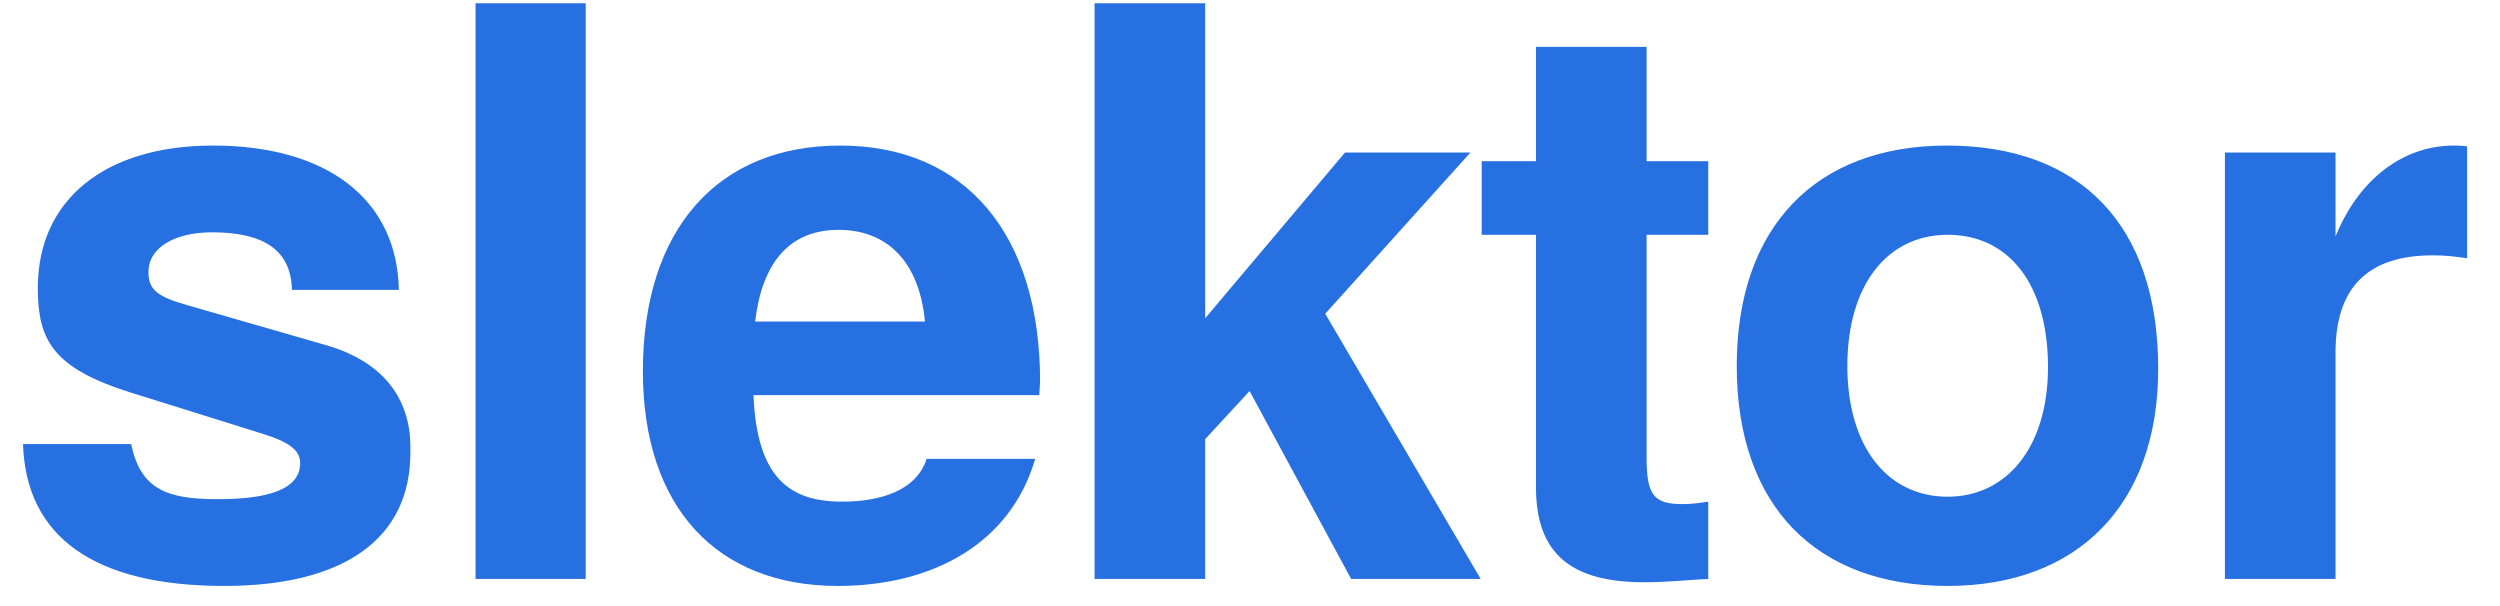
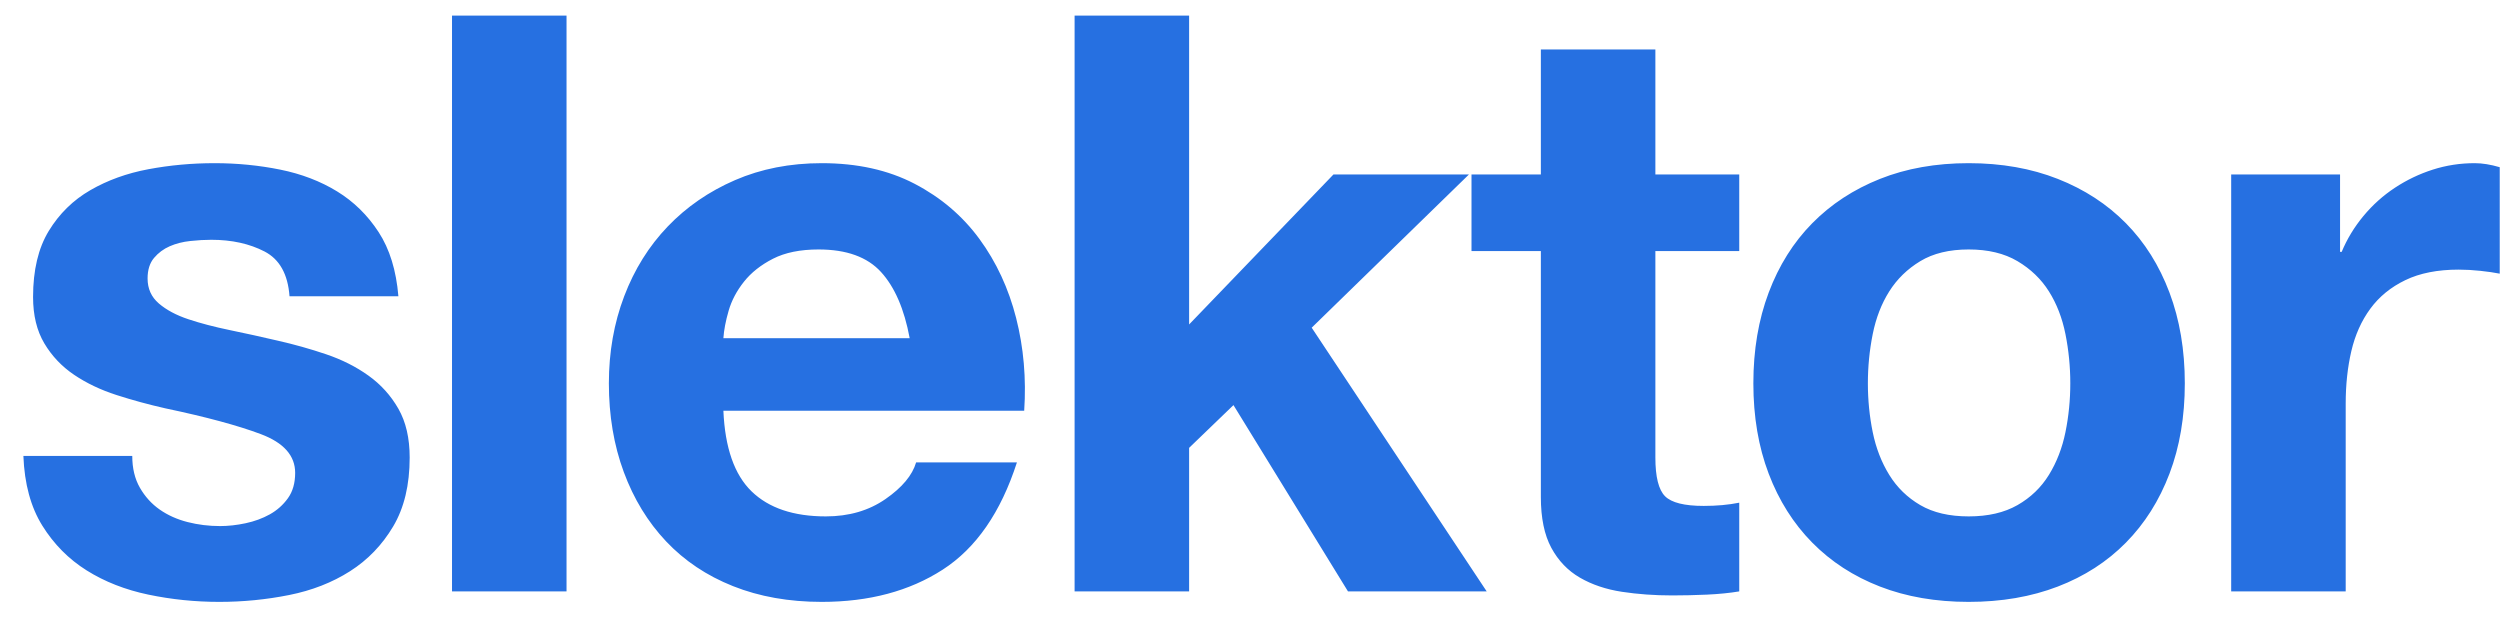
- <svg xmlns="http://www.w3.org/2000/svg" width="95px" height="23px" viewBox="0 0 95 23" version="1.1">
-   <g id="Page-1" stroke="none" stroke-width="1" fill="none" fill-rule="evenodd" font-family="HelveticaNeue-Bold, Helvetica Neue" font-size="30" font-weight="bold" letter-spacing="-0.625">
-     <g id="Group" transform="translate(0, -7)" fill="#2670E1">
-       <text id="slektor">
-         <tspan x="0" y="29">slektor</tspan>
-       </text>
-     </g>
+ <svg xmlns="http://www.w3.org/2000/svg" width="93px" height="23px" viewBox="0 0 93 23" version="1.1">
+   <g id="Page-1" stroke="none" stroke-width="1" fill="none" fill-rule="evenodd">
+     <path d="M8.16,22.39 C9.04,22.39 9.905,22.305 10.755,22.135 C11.605,21.965 12.36,21.67 13.02,21.25 C13.68,20.83 14.215,20.275 14.625,19.585 C15.035,18.895 15.24,18.04 15.24,17.02 C15.24,16.3 15.1,15.695 14.82,15.205 C14.54,14.715 14.17,14.305 13.71,13.975 C13.25,13.645 12.725,13.38 12.135,13.18 C11.545,12.98 10.94,12.81 10.32,12.67 C9.72,12.53 9.13,12.4 8.55,12.28 C7.97,12.16 7.455,12.025 7.005,11.875 C6.555,11.725 6.19,11.53 5.91,11.29 C5.63,11.05 5.49,10.74 5.49,10.36 C5.49,10.04 5.57,9.785 5.73,9.595 C5.89,9.405 6.085,9.26 6.315,9.16 C6.545,9.06 6.8,8.995 7.08,8.965 C7.36,8.935 7.62,8.92 7.86,8.92 C8.62,8.92 9.28,9.065 9.84,9.355 C10.4,9.645 10.71,10.2 10.77,11.02 L14.82,11.02 C14.74,10.06 14.495,9.265 14.085,8.635 C13.675,8.005 13.16,7.5 12.54,7.12 C11.92,6.74 11.215,6.47 10.425,6.31 C9.635,6.15 8.82,6.07 7.98,6.07 C7.14,6.07 6.32,6.145 5.52,6.295 C4.72,6.445 4,6.705 3.36,7.075 C2.72,7.445 2.205,7.95 1.815,8.59 C1.425,9.23 1.23,10.05 1.23,11.05 C1.23,11.73 1.37,12.305 1.65,12.775 C1.93,13.245 2.3,13.635 2.76,13.945 C3.22,14.255 3.745,14.505 4.335,14.695 C4.925,14.885 5.53,15.05 6.15,15.19 C7.67,15.51 8.855,15.83 9.705,16.15 C10.555,16.47 10.98,16.95 10.98,17.59 C10.98,17.97 10.89,18.285 10.71,18.535 C10.53,18.785 10.305,18.985 10.035,19.135 C9.765,19.285 9.465,19.395 9.135,19.465 C8.805,19.535 8.49,19.57 8.19,19.57 C7.77,19.57 7.365,19.52 6.975,19.42 C6.585,19.32 6.24,19.165 5.94,18.955 C5.64,18.745 5.395,18.475 5.205,18.145 C5.015,17.815 4.92,17.42 4.92,16.96 L0.87,16.96 C0.91,18 1.145,18.865 1.575,19.555 C2.005,20.245 2.555,20.8 3.225,21.22 C3.895,21.64 4.66,21.94 5.52,22.12 C6.38,22.3 7.26,22.39 8.16,22.39 Z M21.075,22 L21.075,0.58 L16.815,0.58 L16.815,22 L21.075,22 Z M30.57,22.39 C32.33,22.39 33.83,21.99 35.07,21.19 C36.31,20.39 37.23,19.06 37.83,17.2 L34.08,17.2 C33.94,17.68 33.56,18.135 32.94,18.565 C32.32,18.995 31.58,19.21 30.72,19.21 C29.52,19.21 28.6,18.9 27.96,18.28 C27.32,17.66 26.97,16.66 26.91,15.28 L38.1,15.28 C38.18,14.08 38.08,12.93 37.8,11.83 C37.52,10.73 37.065,9.75 36.435,8.89 C35.805,8.03 35,7.345 34.02,6.835 C33.04,6.325 31.89,6.07 30.57,6.07 C29.39,6.07 28.315,6.28 27.345,6.7 C26.375,7.12 25.54,7.695 24.84,8.425 C24.14,9.155 23.6,10.02 23.22,11.02 C22.84,12.02 22.65,13.1 22.65,14.26 C22.65,15.46 22.835,16.56 23.205,17.56 C23.575,18.56 24.1,19.42 24.78,20.14 C25.46,20.86 26.29,21.415 27.27,21.805 C28.25,22.195 29.35,22.39 30.57,22.39 Z M33.84,12.58 L26.91,12.58 C26.93,12.28 26.995,11.94 27.105,11.56 C27.215,11.18 27.405,10.82 27.675,10.48 C27.945,10.14 28.305,9.855 28.755,9.625 C29.205,9.395 29.77,9.28 30.45,9.28 C31.49,9.28 32.265,9.56 32.775,10.12 C33.285,10.68 33.64,11.5 33.84,12.58 Z M44.235,22 L44.235,16.66 L45.885,15.07 L50.145,22 L55.305,22 L48.795,12.19 L54.645,6.49 L49.605,6.49 L44.235,12.07 L44.235,0.58 L39.975,0.58 L39.975,22 L44.235,22 Z M62.21,22.15 C62.63,22.15 63.06,22.14 63.5,22.12 C63.94,22.1 64.34,22.06 64.7,22 L64.7,18.7 C64.5,18.74 64.29,18.77 64.07,18.79 C63.85,18.81 63.62,18.82 63.38,18.82 C62.66,18.82 62.18,18.7 61.94,18.46 C61.7,18.22 61.58,17.74 61.58,17.02 L61.58,9.34 L64.7,9.34 L64.7,6.49 L61.58,6.49 L61.58,1.84 L57.32,1.84 L57.32,6.49 L54.74,6.49 L54.74,9.34 L57.32,9.34 L57.32,18.49 C57.32,19.27 57.45,19.9 57.71,20.38 C57.97,20.86 58.325,21.23 58.775,21.49 C59.225,21.75 59.745,21.925 60.335,22.015 C60.925,22.105 61.55,22.15 62.21,22.15 Z M73.235,22.39 C74.455,22.39 75.56,22.2 76.55,21.82 C77.54,21.44 78.385,20.895 79.085,20.185 C79.785,19.475 80.325,18.62 80.705,17.62 C81.085,16.62 81.275,15.5 81.275,14.26 C81.275,13.02 81.085,11.895 80.705,10.885 C80.325,9.875 79.785,9.015 79.085,8.305 C78.385,7.595 77.54,7.045 76.55,6.655 C75.56,6.265 74.455,6.07 73.235,6.07 C72.015,6.07 70.915,6.265 69.935,6.655 C68.955,7.045 68.115,7.595 67.415,8.305 C66.715,9.015 66.175,9.875 65.795,10.885 C65.415,11.895 65.225,13.02 65.225,14.26 C65.225,15.5 65.415,16.62 65.795,17.62 C66.175,18.62 66.715,19.475 67.415,20.185 C68.115,20.895 68.955,21.44 69.935,21.82 C70.915,22.2 72.015,22.39 73.235,22.39 Z M73.235,19.21 C72.515,19.21 71.915,19.07 71.435,18.79 C70.955,18.51 70.57,18.135 70.28,17.665 C69.99,17.195 69.785,16.665 69.665,16.075 C69.545,15.485 69.485,14.88 69.485,14.26 C69.485,13.64 69.545,13.03 69.665,12.43 C69.785,11.83 69.99,11.3 70.28,10.84 C70.57,10.38 70.955,10.005 71.435,9.715 C71.915,9.425 72.515,9.28 73.235,9.28 C73.955,9.28 74.56,9.425 75.05,9.715 C75.54,10.005 75.93,10.38 76.22,10.84 C76.51,11.3 76.715,11.83 76.835,12.43 C76.955,13.03 77.015,13.64 77.015,14.26 C77.015,14.88 76.955,15.485 76.835,16.075 C76.715,16.665 76.51,17.195 76.22,17.665 C75.93,18.135 75.54,18.51 75.05,18.79 C74.56,19.07 73.955,19.21 73.235,19.21 Z M87.26,22 L87.26,15.01 C87.26,14.31 87.33,13.66 87.47,13.06 C87.61,12.46 87.845,11.935 88.175,11.485 C88.505,11.035 88.94,10.68 89.48,10.42 C90.02,10.16 90.68,10.03 91.46,10.03 C91.72,10.03 91.99,10.045 92.27,10.075 C92.55,10.105 92.79,10.14 92.99,10.18 L92.99,6.22 C92.65,6.12 92.34,6.07 92.06,6.07 C91.52,6.07 91,6.15 90.5,6.31 C90,6.47 89.53,6.695 89.09,6.985 C88.65,7.275 88.26,7.625 87.92,8.035 C87.58,8.445 87.31,8.89 87.11,9.37 L87.05,9.37 L87.05,6.49 L83,6.49 L83,22 L87.26,22 Z" id="slektor-mark" fill="#2670E1" fill-rule="nonzero" />
  </g>
</svg>
